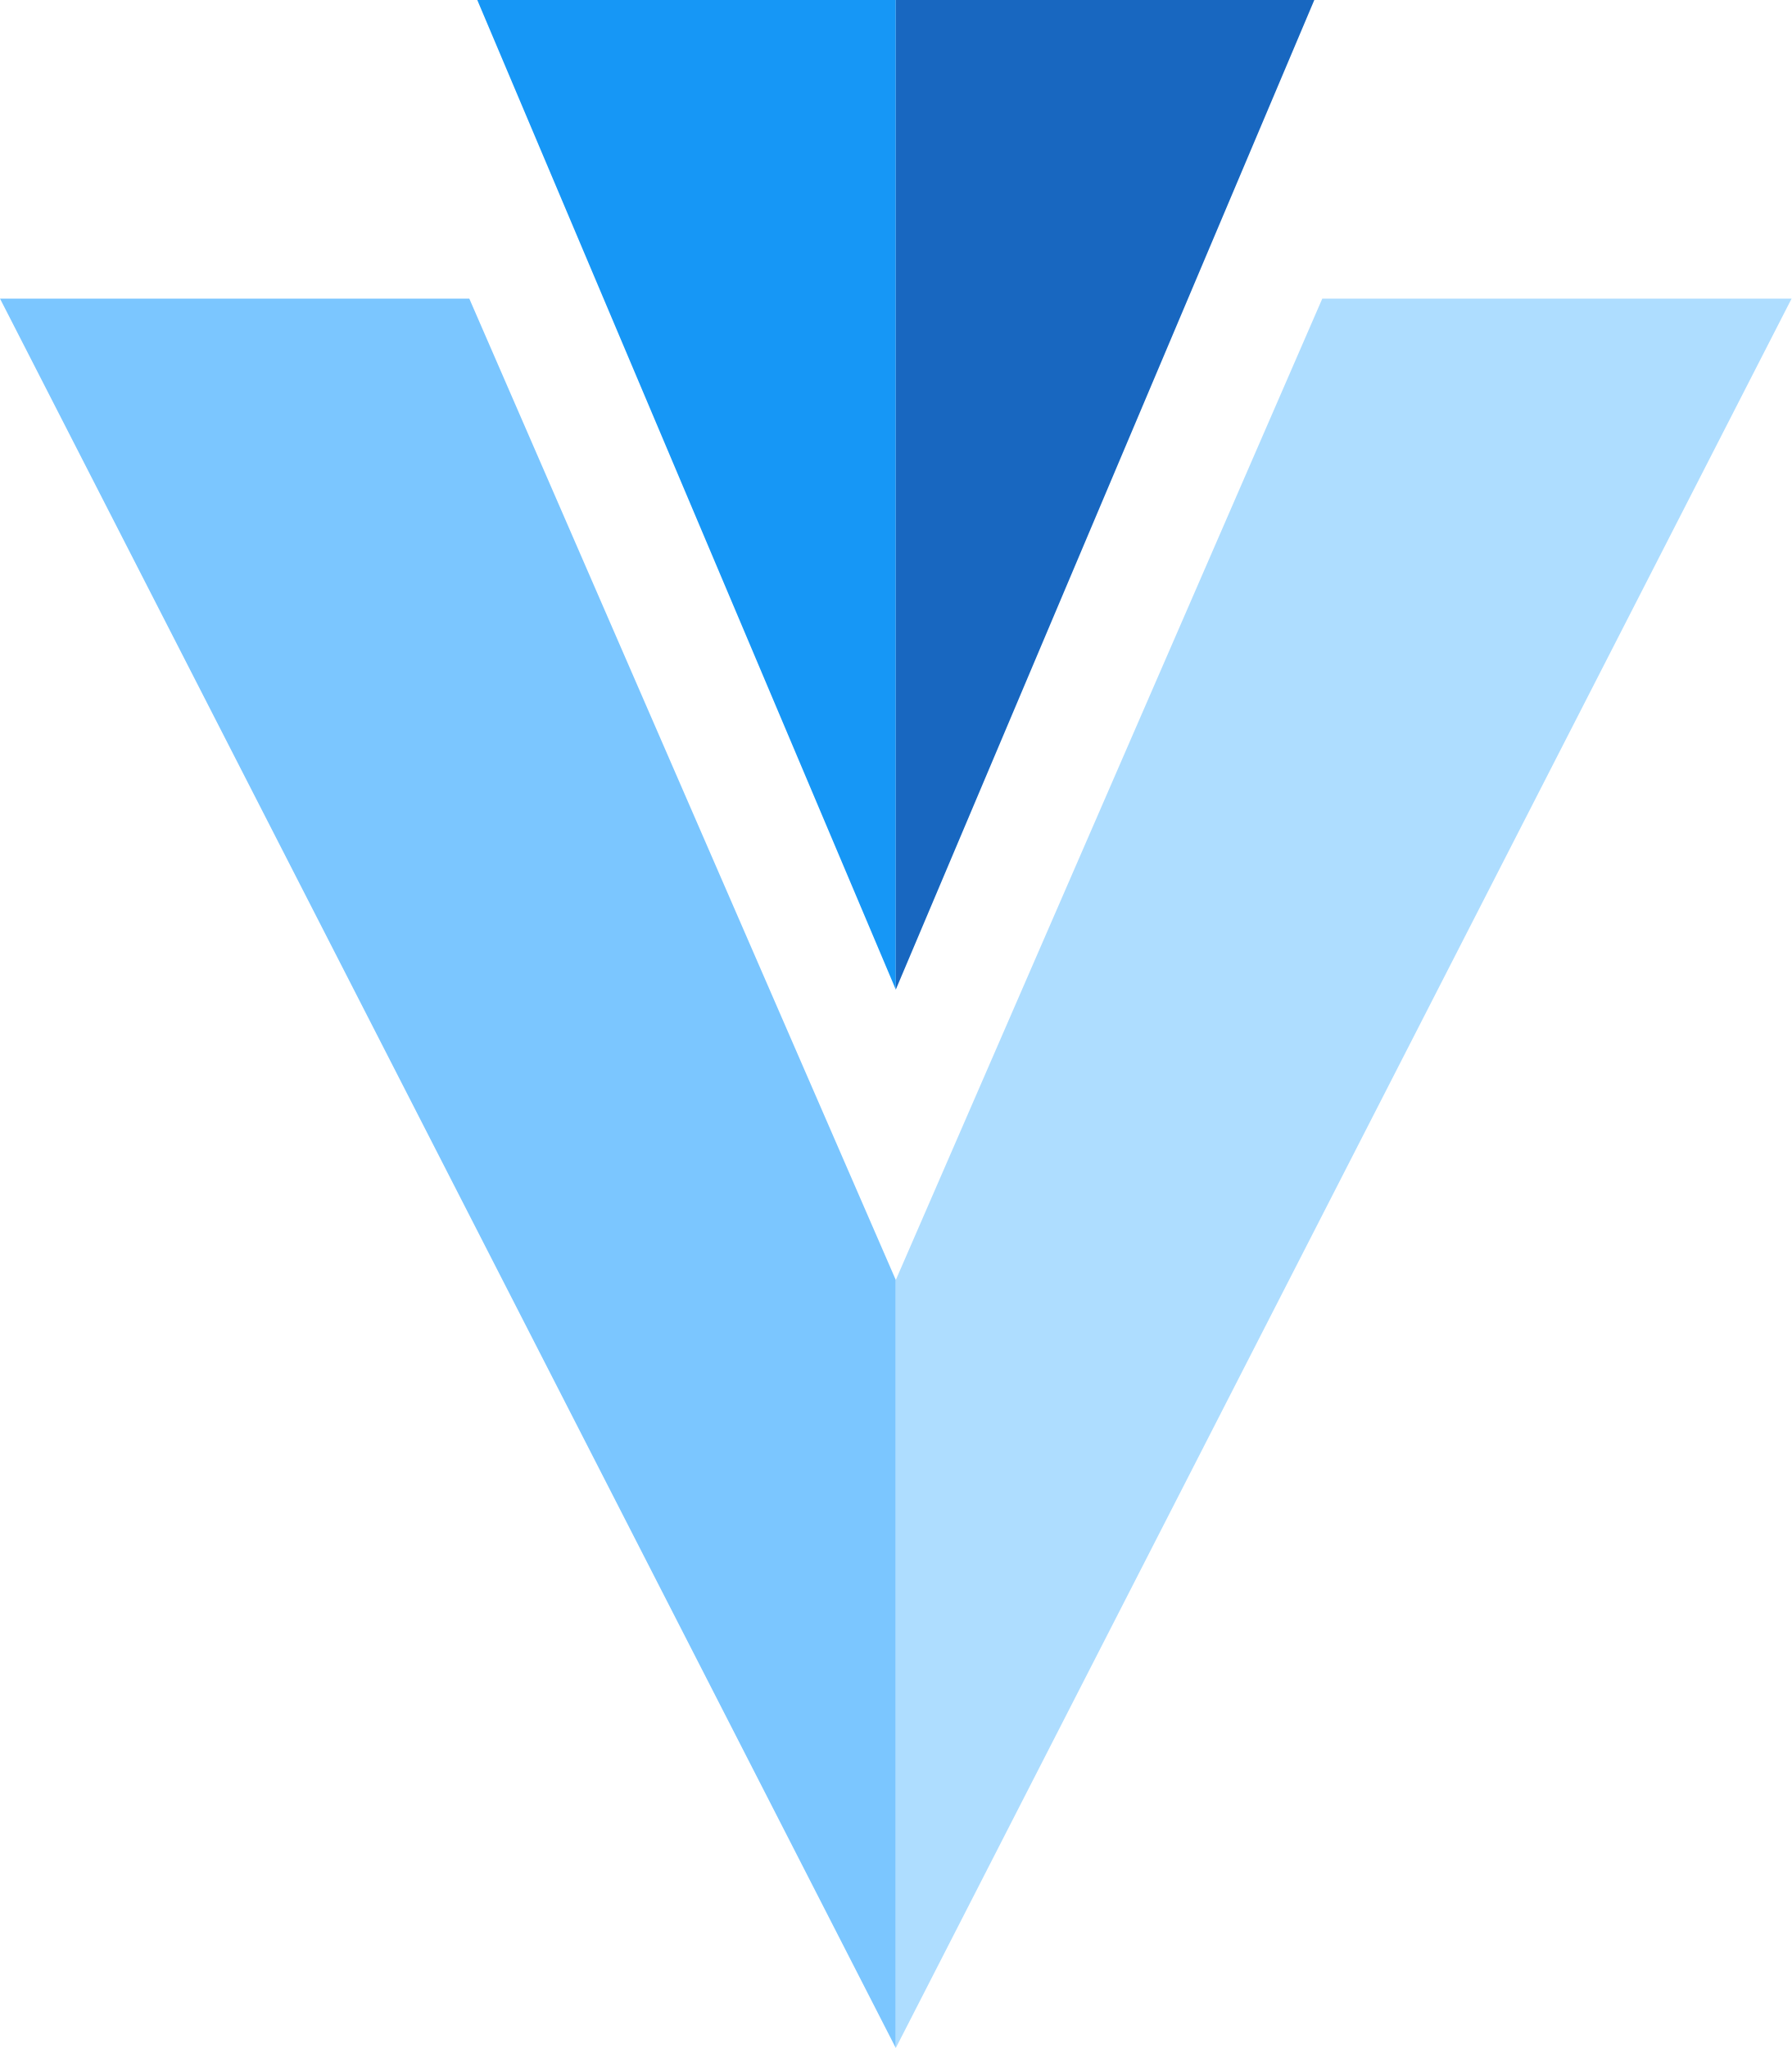
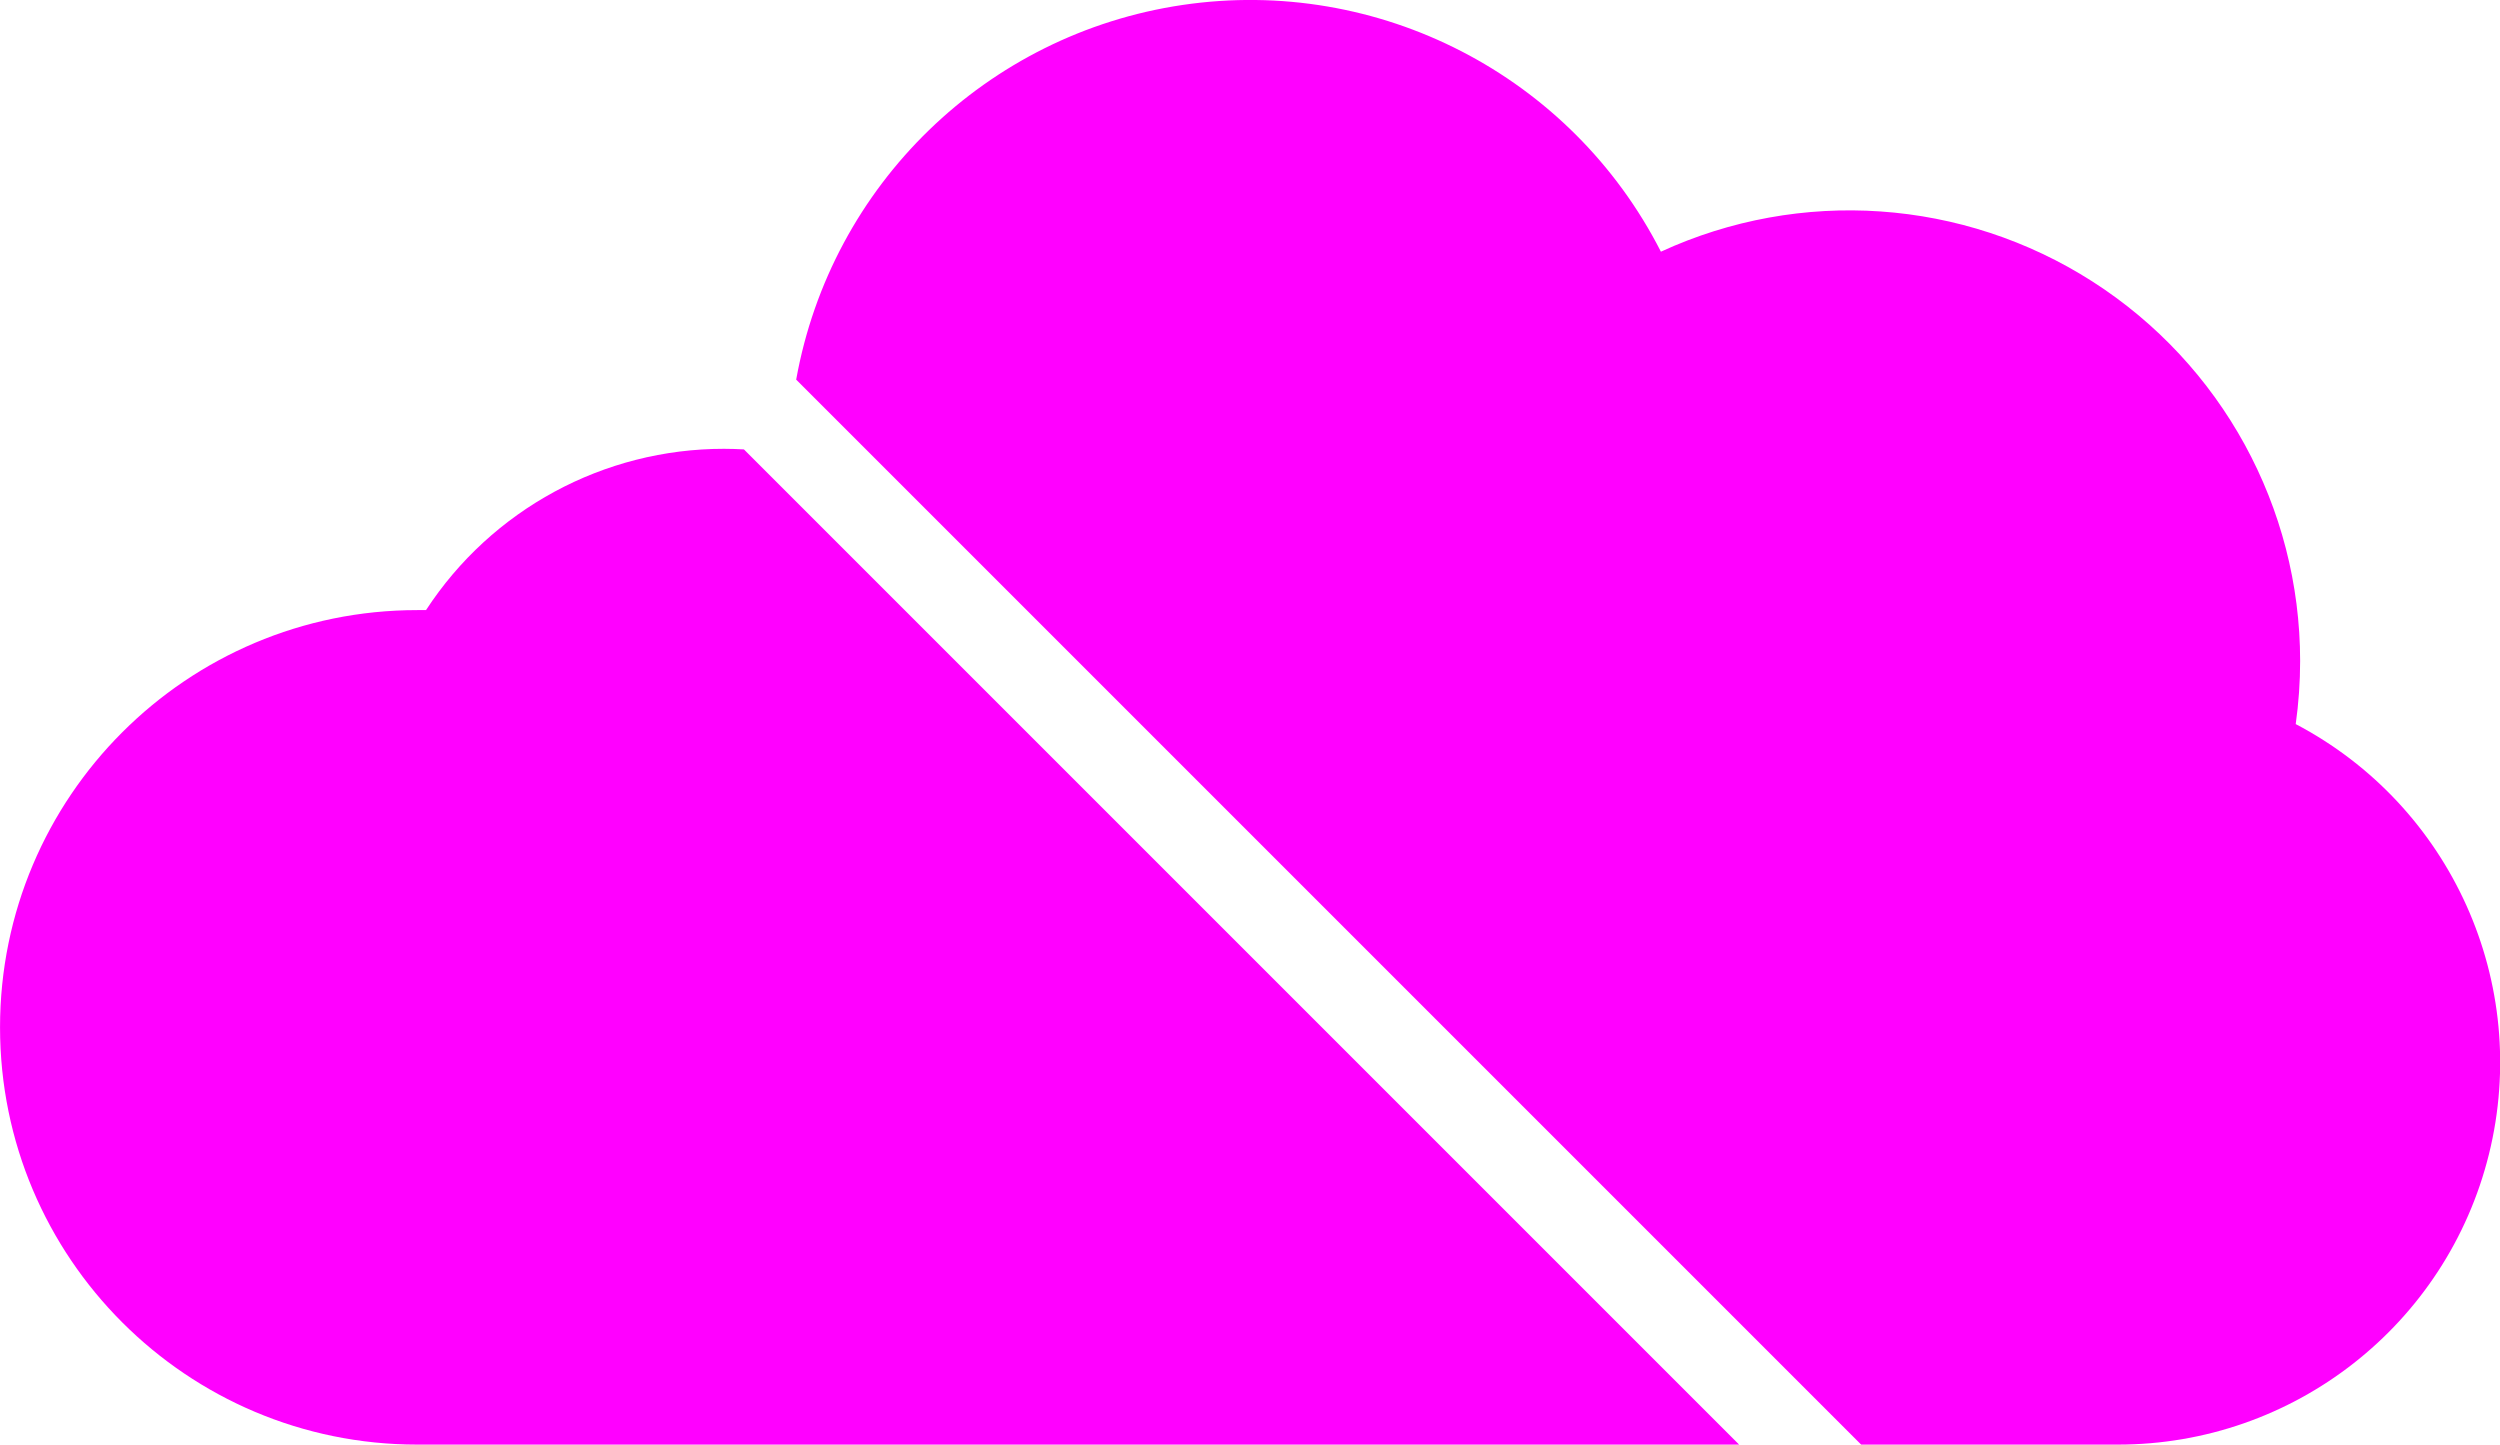
- <svg xmlns="http://www.w3.org/2000/svg" id="Layer_1" data-name="Layer 1" viewBox="0 0 87.5 100">
+ <svg xmlns="http://www.w3.org/2000/svg" id="Слой_2" data-name="Слой 2" viewBox="0 0 713 412">
  <defs>
-     <style>.cls-1{fill:#1697f6;}.cls-2{fill:#7bc6ff;}.cls-3{fill:#1867c0;}.cls-4{fill:#aeddff;}</style>
+     <style>.cls-1{fill:#f0f;}</style>
  </defs>
-   <polyline class="cls-1" points="43.75 0 23.31 0 43.75 48.32" />
-   <polygon class="cls-2" points="43.75 62.5 43.75 100 0 14.58 22.92 14.58 43.75 62.5" />
-   <polyline class="cls-3" points="43.75 0 64.19 0 43.75 48.32" />
-   <polygon class="cls-4" points="64.58 14.58 87.5 14.58 43.75 100 43.75 62.5 64.58 14.58" />
+   <path class="cls-1" d="M530.8,412H604a109,109,0,0,0,50.74-205.49,130.42,130.42,0,0,0,1.26-18A128.55,128.55,0,0,0,473.69,71.78a131.52,131.52,0,0,0-246.62,36.49Z" />
+   <path class="cls-1" d="M212.17,128.17c-1.88-.1-3.76-.17-5.67-.17a101.41,101.41,0,0,0-85,46q-1.24,0-2.49,0a119,119,0,0,0,0,238H496Z" />
</svg>
